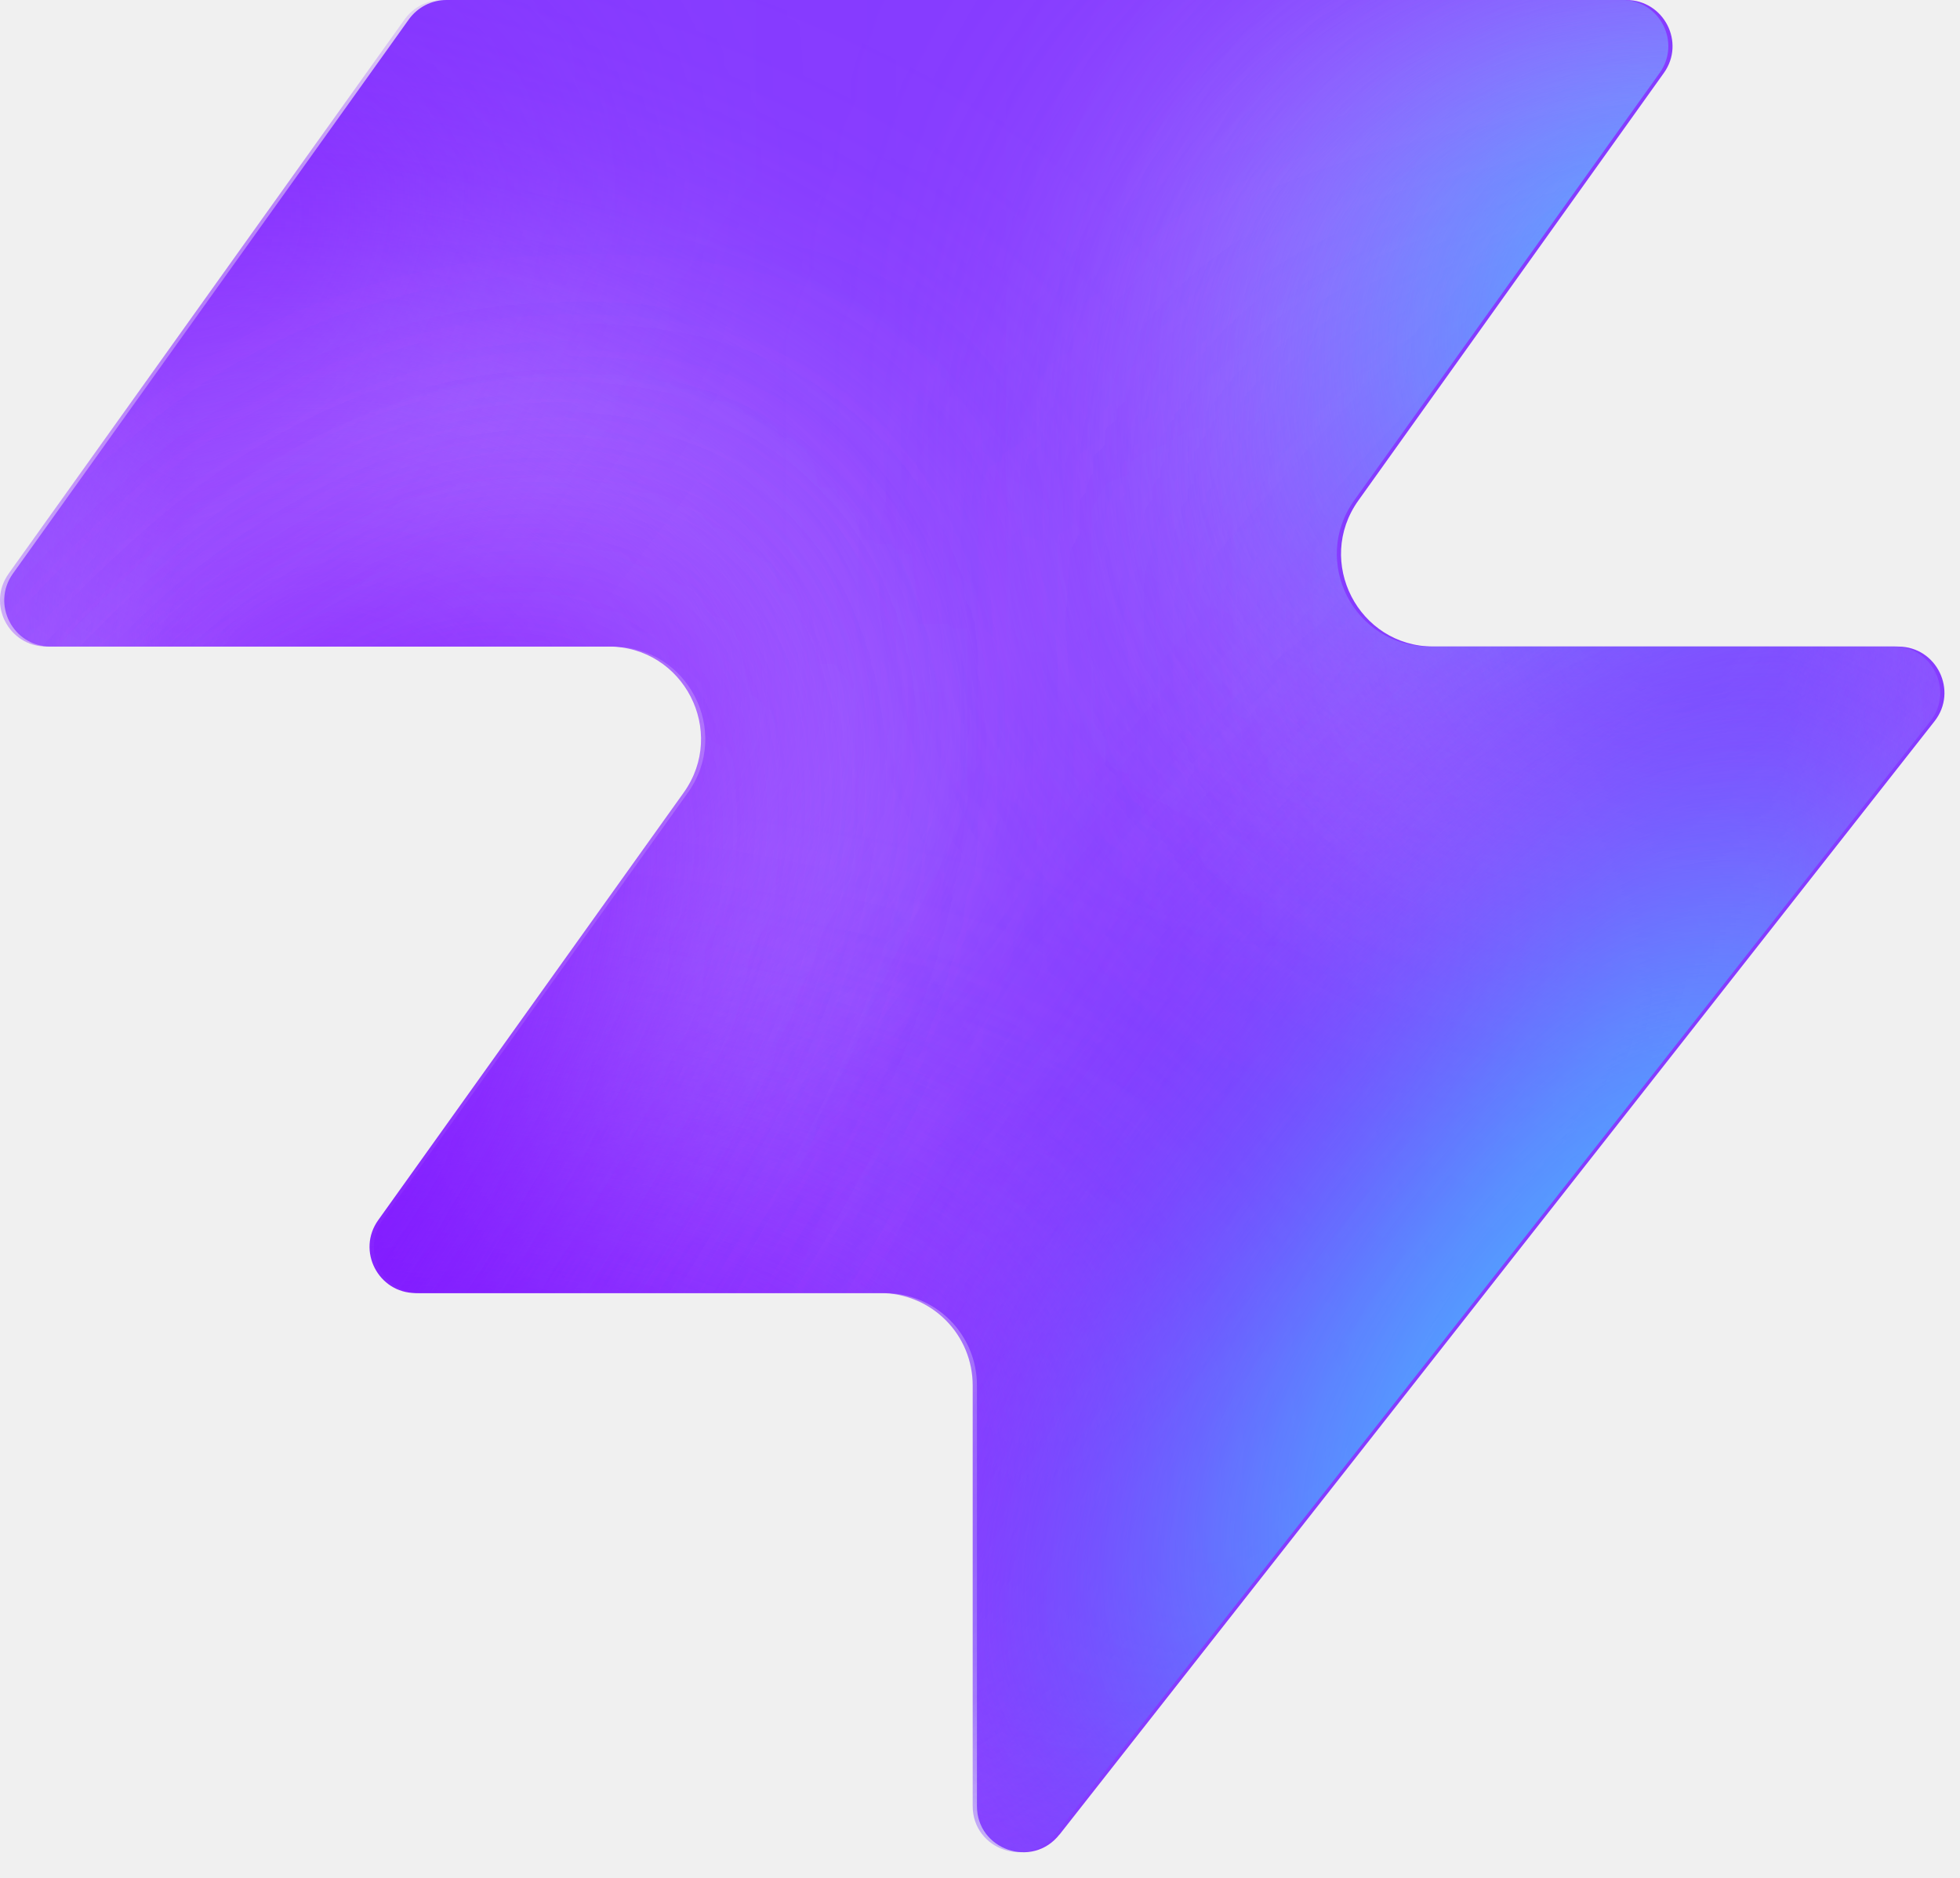
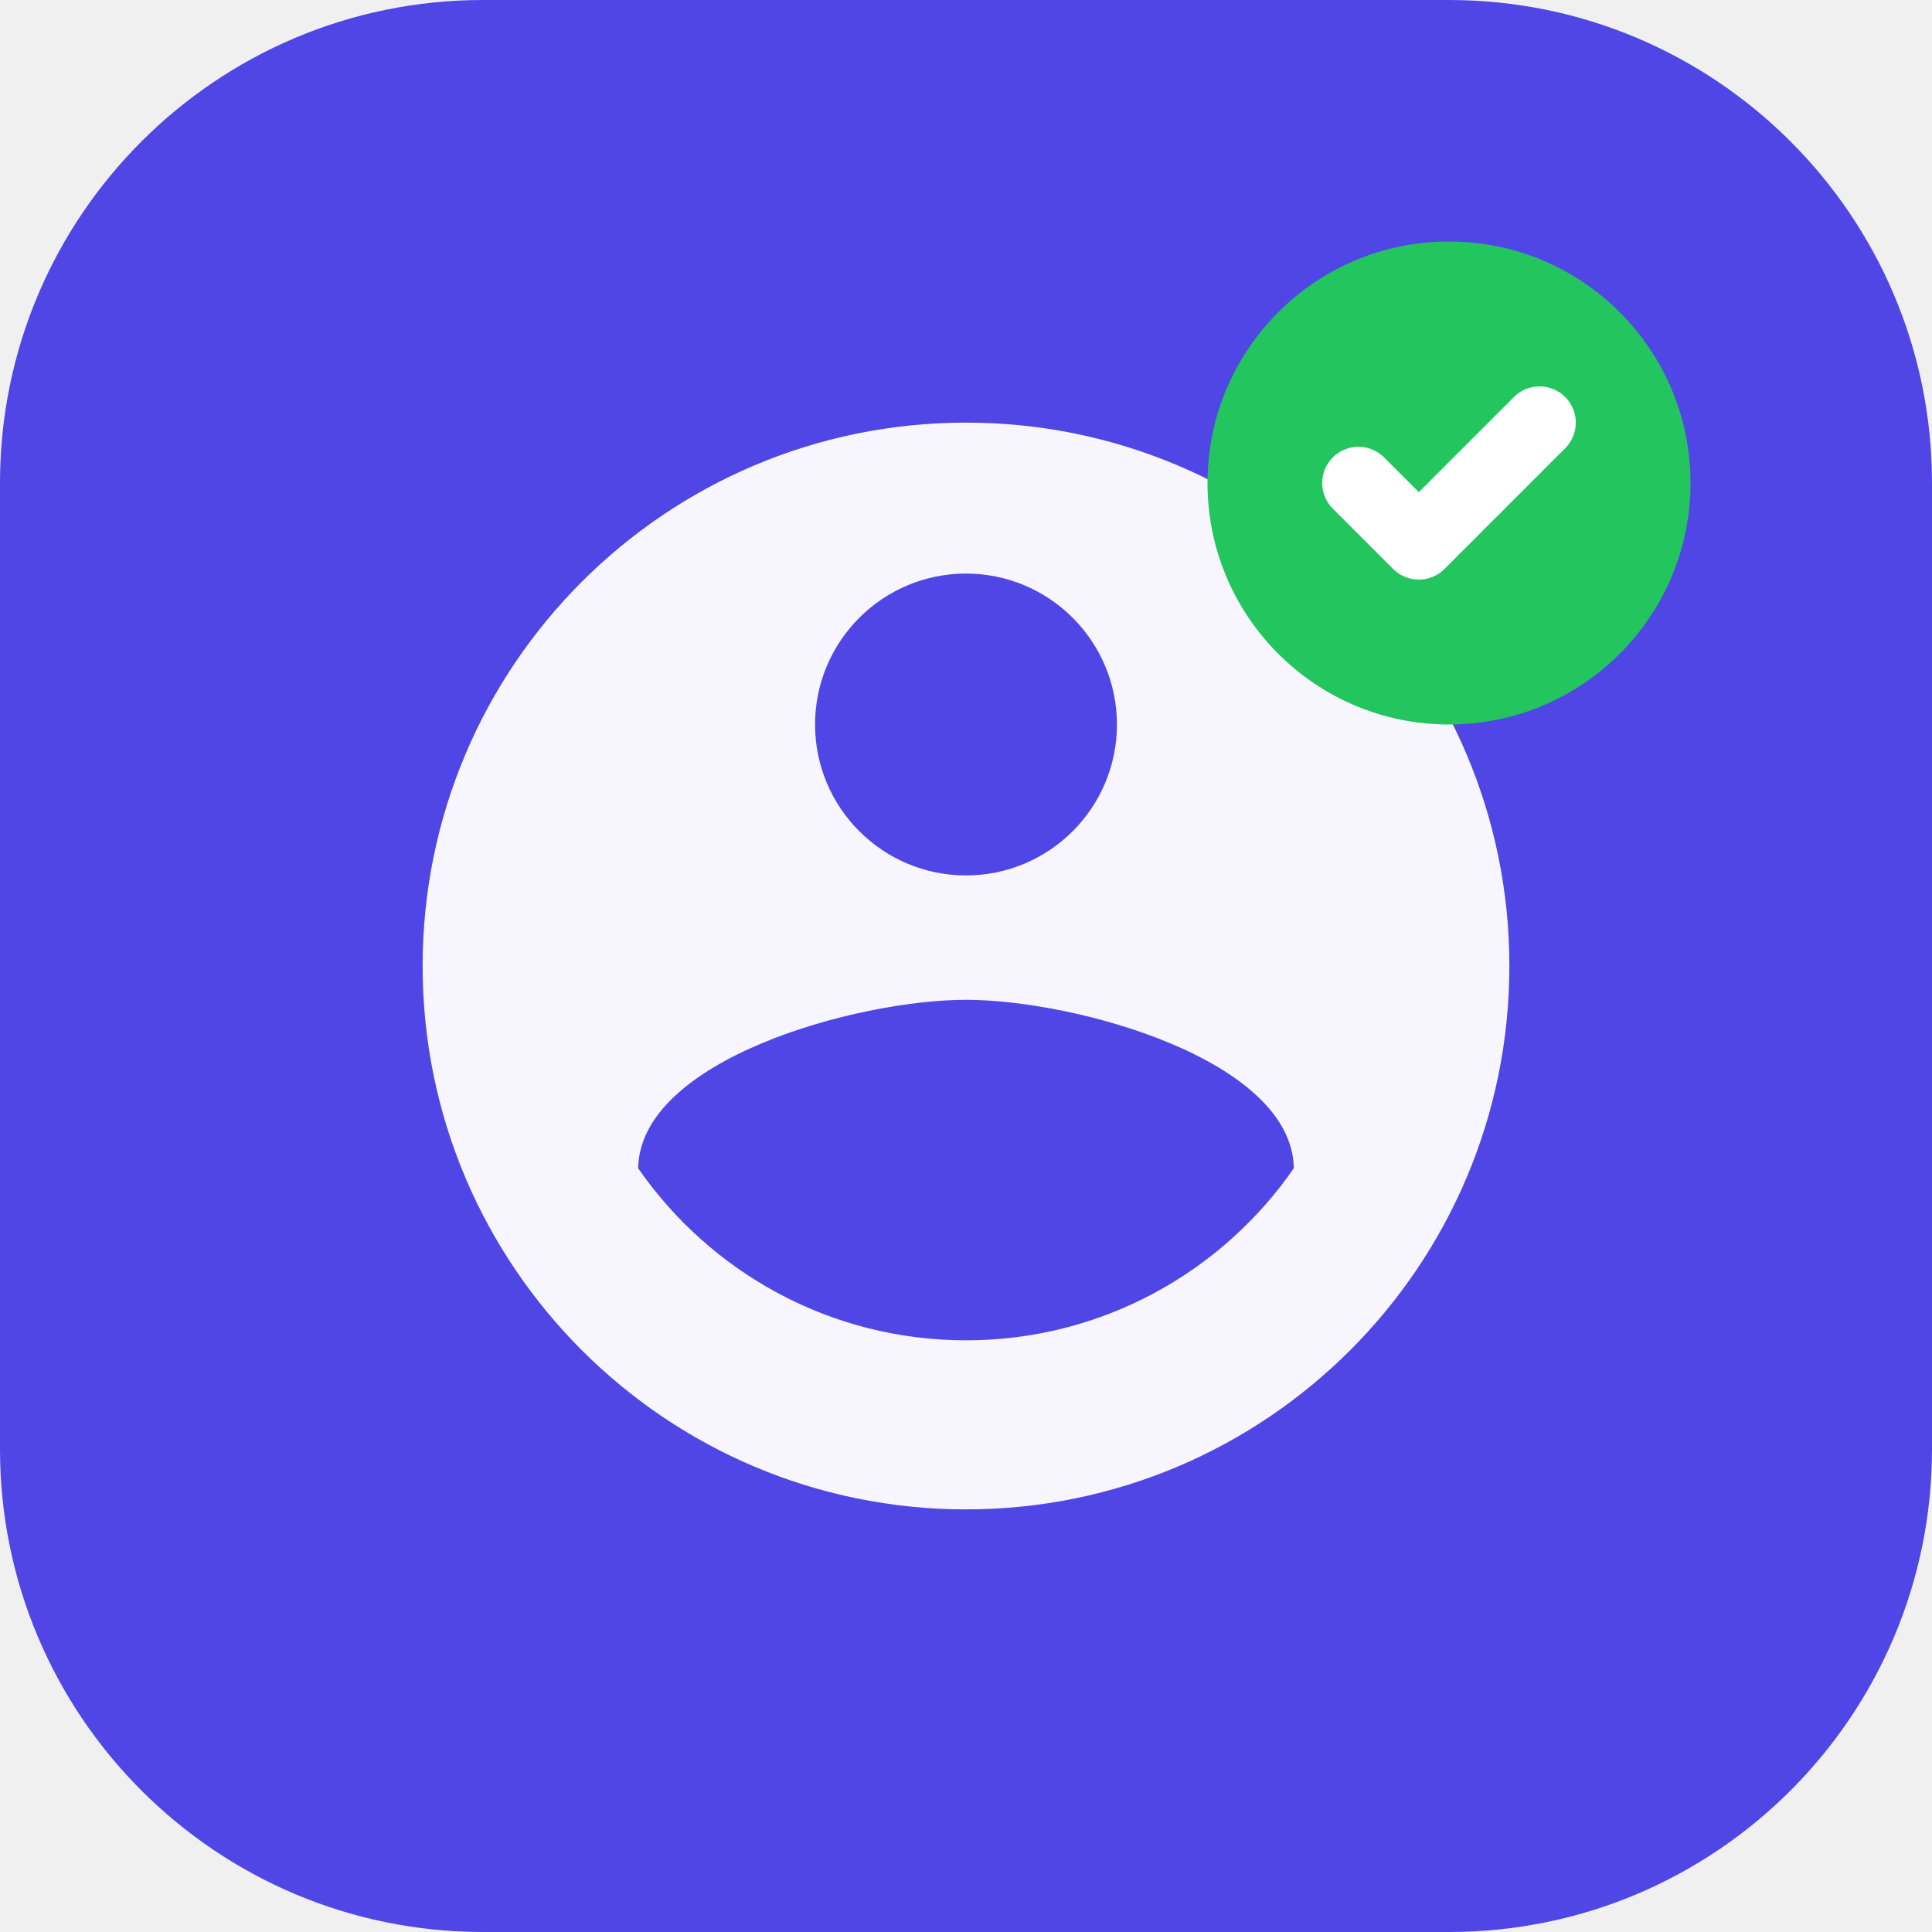
- <svg xmlns="http://www.w3.org/2000/svg" width="48" height="46" fill="none" viewBox="0 0 48 46">
-   <path fill="#863bff" d="M25.946 44.938c-.664.845-2.021.375-2.021-.698V33.937a2.26 2.26 0 0 0-2.262-2.262H10.287c-.92 0-1.456-1.04-.92-1.788l7.48-10.471c1.07-1.497 0-3.578-1.842-3.578H1.237c-.92 0-1.456-1.04-.92-1.788L10.013.474c.214-.297.556-.474.92-.474h28.894c.92 0 1.456 1.04.92 1.788l-7.48 10.471c-1.07 1.498 0 3.579 1.842 3.579h11.377c.943 0 1.473 1.088.89 1.83L25.947 44.94z" style="fill:#863bff;fill:color(display-p3 .525 .23 1);fill-opacity:1" />
-   <mask id="a" width="48" height="46" x="0" y="0" maskUnits="userSpaceOnUse" style="mask-type:alpha">
-     <path fill="#000" d="M25.842 44.938c-.664.844-2.021.375-2.021-.698V33.937a2.26 2.26 0 0 0-2.262-2.262H10.183c-.92 0-1.456-1.04-.92-1.788l7.48-10.471c1.07-1.498 0-3.579-1.842-3.579H1.133c-.92 0-1.456-1.04-.92-1.787L9.91.473c.214-.297.556-.474.92-.474h28.894c.92 0 1.456 1.04.92 1.788l-7.48 10.471c-1.07 1.498 0 3.578 1.842 3.578h11.377c.943 0 1.473 1.088.89 1.832L25.843 44.94z" style="fill:#000;fill-opacity:1" />
-   </mask>
-   <g mask="url(#a)">
-     <g filter="url(#b)">
-       <ellipse cx="5.508" cy="14.704" fill="#ede6ff" rx="5.508" ry="14.704" style="fill:#ede6ff;fill:color(display-p3 .927 .903 1);fill-opacity:1" transform="matrix(.00324 1 1 -.00324 -4.47 31.516)" />
-     </g>
-     <g filter="url(#c)">
-       <ellipse cx="10.399" cy="29.851" fill="#ede6ff" rx="10.399" ry="29.851" style="fill:#ede6ff;fill:color(display-p3 .927 .903 1);fill-opacity:1" transform="matrix(.00324 1 1 -.00324 -39.328 7.883)" />
-     </g>
-     <g filter="url(#d)">
-       <ellipse cx="5.508" cy="30.487" fill="#7e14ff" rx="5.508" ry="30.487" style="fill:#7e14ff;fill:color(display-p3 .492 .077 1);fill-opacity:1" transform="rotate(89.814 -25.913 -14.639)scale(1 -1)" />
-     </g>
-     <g filter="url(#e)">
-       <ellipse cx="5.508" cy="30.599" fill="#7e14ff" rx="5.508" ry="30.599" style="fill:#7e14ff;fill:color(display-p3 .492 .077 1);fill-opacity:1" transform="rotate(89.814 -32.644 -3.334)scale(1 -1)" />
-     </g>
-     <g filter="url(#f)">
-       <ellipse cx="5.508" cy="30.599" fill="#7e14ff" rx="5.508" ry="30.599" style="fill:#7e14ff;fill:color(display-p3 .492 .077 1);fill-opacity:1" transform="matrix(.00324 1 1 -.00324 -34.34 30.47)" />
-     </g>
-     <g filter="url(#g)">
-       <ellipse cx="14.072" cy="22.078" fill="#ede6ff" rx="14.072" ry="22.078" style="fill:#ede6ff;fill:color(display-p3 .927 .903 1);fill-opacity:1" transform="rotate(93.35 24.506 48.493)scale(-1 1)" />
-     </g>
-     <g filter="url(#h)">
-       <ellipse cx="3.47" cy="21.501" fill="#7e14ff" rx="3.47" ry="21.501" style="fill:#7e14ff;fill:color(display-p3 .492 .077 1);fill-opacity:1" transform="rotate(89.009 28.708 47.59)scale(-1 1)" />
-     </g>
-     <g filter="url(#i)">
-       <ellipse cx="3.47" cy="21.501" fill="#7e14ff" rx="3.47" ry="21.501" style="fill:#7e14ff;fill:color(display-p3 .492 .077 1);fill-opacity:1" transform="rotate(89.009 28.708 47.59)scale(-1 1)" />
-     </g>
-     <g filter="url(#j)">
-       <ellipse cx=".387" cy="8.972" fill="#7e14ff" rx="4.407" ry="29.108" style="fill:#7e14ff;fill:color(display-p3 .492 .077 1);fill-opacity:1" transform="rotate(39.51 .387 8.972)" />
-     </g>
-     <g filter="url(#k)">
-       <ellipse cx="47.523" cy="-6.092" fill="#7e14ff" rx="4.407" ry="29.108" style="fill:#7e14ff;fill:color(display-p3 .492 .077 1);fill-opacity:1" transform="rotate(37.892 47.523 -6.092)" />
-     </g>
-     <g filter="url(#l)">
-       <ellipse cx="41.412" cy="6.333" fill="#47bfff" rx="5.971" ry="9.665" style="fill:#47bfff;fill:color(display-p3 .28 .748 1);fill-opacity:1" transform="rotate(37.892 41.412 6.333)" />
-     </g>
-     <g filter="url(#m)">
-       <ellipse cx="-1.879" cy="38.332" fill="#7e14ff" rx="4.407" ry="29.108" style="fill:#7e14ff;fill:color(display-p3 .492 .077 1);fill-opacity:1" transform="rotate(37.892 -1.88 38.332)" />
-     </g>
-     <g filter="url(#n)">
-       <ellipse cx="-1.879" cy="38.332" fill="#7e14ff" rx="4.407" ry="29.108" style="fill:#7e14ff;fill:color(display-p3 .492 .077 1);fill-opacity:1" transform="rotate(37.892 -1.88 38.332)" />
-     </g>
-     <g filter="url(#o)">
-       <ellipse cx="35.651" cy="29.907" fill="#7e14ff" rx="4.407" ry="29.108" style="fill:#7e14ff;fill:color(display-p3 .492 .077 1);fill-opacity:1" transform="rotate(37.892 35.651 29.907)" />
-     </g>
-     <g filter="url(#p)">
-       <ellipse cx="38.418" cy="32.4" fill="#47bfff" rx="5.971" ry="15.297" style="fill:#47bfff;fill:color(display-p3 .28 .748 1);fill-opacity:1" transform="rotate(37.892 38.418 32.4)" />
-     </g>
-   </g>
+ <svg xmlns="http://www.w3.org/2000/svg" viewBox="0 0 32 32" fill="none">
  <defs>
-     <filter id="b" width="60.045" height="41.654" x="-19.77" y="16.149" color-interpolation-filters="sRGB" filterUnits="userSpaceOnUse">
-       <feFlood flood-opacity="0" result="BackgroundImageFix" />
-       <feBlend in="SourceGraphic" in2="BackgroundImageFix" result="shape" />
-       <feGaussianBlur result="effect1_foregroundBlur_2002_17158" stdDeviation="7.659" />
-     </filter>
-     <filter id="c" width="90.34" height="51.437" x="-54.613" y="-7.533" color-interpolation-filters="sRGB" filterUnits="userSpaceOnUse">
-       <feFlood flood-opacity="0" result="BackgroundImageFix" />
-       <feBlend in="SourceGraphic" in2="BackgroundImageFix" result="shape" />
-       <feGaussianBlur result="effect1_foregroundBlur_2002_17158" stdDeviation="7.659" />
-     </filter>
-     <filter id="d" width="79.355" height="29.4" x="-49.64" y="2.03" color-interpolation-filters="sRGB" filterUnits="userSpaceOnUse">
-       <feFlood flood-opacity="0" result="BackgroundImageFix" />
-       <feBlend in="SourceGraphic" in2="BackgroundImageFix" result="shape" />
-       <feGaussianBlur result="effect1_foregroundBlur_2002_17158" stdDeviation="4.596" />
-     </filter>
-     <filter id="e" width="79.579" height="29.4" x="-45.045" y="20.029" color-interpolation-filters="sRGB" filterUnits="userSpaceOnUse">
-       <feFlood flood-opacity="0" result="BackgroundImageFix" />
-       <feBlend in="SourceGraphic" in2="BackgroundImageFix" result="shape" />
-       <feGaussianBlur result="effect1_foregroundBlur_2002_17158" stdDeviation="4.596" />
-     </filter>
-     <filter id="f" width="79.579" height="29.4" x="-43.513" y="21.178" color-interpolation-filters="sRGB" filterUnits="userSpaceOnUse">
-       <feFlood flood-opacity="0" result="BackgroundImageFix" />
-       <feBlend in="SourceGraphic" in2="BackgroundImageFix" result="shape" />
-       <feGaussianBlur result="effect1_foregroundBlur_2002_17158" stdDeviation="4.596" />
-     </filter>
-     <filter id="g" width="74.749" height="58.852" x="15.756" y="-17.901" color-interpolation-filters="sRGB" filterUnits="userSpaceOnUse">
-       <feFlood flood-opacity="0" result="BackgroundImageFix" />
-       <feBlend in="SourceGraphic" in2="BackgroundImageFix" result="shape" />
-       <feGaussianBlur result="effect1_foregroundBlur_2002_17158" stdDeviation="7.659" />
-     </filter>
-     <filter id="h" width="61.377" height="25.362" x="23.548" y="2.284" color-interpolation-filters="sRGB" filterUnits="userSpaceOnUse">
-       <feFlood flood-opacity="0" result="BackgroundImageFix" />
-       <feBlend in="SourceGraphic" in2="BackgroundImageFix" result="shape" />
-       <feGaussianBlur result="effect1_foregroundBlur_2002_17158" stdDeviation="4.596" />
-     </filter>
-     <filter id="i" width="61.377" height="25.362" x="23.548" y="2.284" color-interpolation-filters="sRGB" filterUnits="userSpaceOnUse">
-       <feFlood flood-opacity="0" result="BackgroundImageFix" />
-       <feBlend in="SourceGraphic" in2="BackgroundImageFix" result="shape" />
-       <feGaussianBlur result="effect1_foregroundBlur_2002_17158" stdDeviation="4.596" />
-     </filter>
-     <filter id="j" width="56.045" height="63.649" x="-27.636" y="-22.853" color-interpolation-filters="sRGB" filterUnits="userSpaceOnUse">
-       <feFlood flood-opacity="0" result="BackgroundImageFix" />
-       <feBlend in="SourceGraphic" in2="BackgroundImageFix" result="shape" />
-       <feGaussianBlur result="effect1_foregroundBlur_2002_17158" stdDeviation="4.596" />
-     </filter>
-     <filter id="k" width="54.814" height="64.646" x="20.116" y="-38.415" color-interpolation-filters="sRGB" filterUnits="userSpaceOnUse">
-       <feFlood flood-opacity="0" result="BackgroundImageFix" />
-       <feBlend in="SourceGraphic" in2="BackgroundImageFix" result="shape" />
-       <feGaussianBlur result="effect1_foregroundBlur_2002_17158" stdDeviation="4.596" />
-     </filter>
-     <filter id="l" width="33.541" height="35.313" x="24.641" y="-11.323" color-interpolation-filters="sRGB" filterUnits="userSpaceOnUse">
-       <feFlood flood-opacity="0" result="BackgroundImageFix" />
-       <feBlend in="SourceGraphic" in2="BackgroundImageFix" result="shape" />
-       <feGaussianBlur result="effect1_foregroundBlur_2002_17158" stdDeviation="4.596" />
-     </filter>
-     <filter id="m" width="54.814" height="64.646" x="-29.286" y="6.009" color-interpolation-filters="sRGB" filterUnits="userSpaceOnUse">
-       <feFlood flood-opacity="0" result="BackgroundImageFix" />
-       <feBlend in="SourceGraphic" in2="BackgroundImageFix" result="shape" />
-       <feGaussianBlur result="effect1_foregroundBlur_2002_17158" stdDeviation="4.596" />
-     </filter>
-     <filter id="n" width="54.814" height="64.646" x="-29.286" y="6.009" color-interpolation-filters="sRGB" filterUnits="userSpaceOnUse">
-       <feFlood flood-opacity="0" result="BackgroundImageFix" />
-       <feBlend in="SourceGraphic" in2="BackgroundImageFix" result="shape" />
-       <feGaussianBlur result="effect1_foregroundBlur_2002_17158" stdDeviation="4.596" />
-     </filter>
-     <filter id="o" width="54.814" height="64.646" x="8.244" y="-2.416" color-interpolation-filters="sRGB" filterUnits="userSpaceOnUse">
-       <feFlood flood-opacity="0" result="BackgroundImageFix" />
-       <feBlend in="SourceGraphic" in2="BackgroundImageFix" result="shape" />
-       <feGaussianBlur result="effect1_foregroundBlur_2002_17158" stdDeviation="4.596" />
-     </filter>
-     <filter id="p" width="39.409" height="43.623" x="18.713" y="10.588" color-interpolation-filters="sRGB" filterUnits="userSpaceOnUse">
-       <feFlood flood-opacity="0" result="BackgroundImageFix" />
-       <feBlend in="SourceGraphic" in2="BackgroundImageFix" result="shape" />
-       <feGaussianBlur result="effect1_foregroundBlur_2002_17158" stdDeviation="4.596" />
-     </filter>
+     <linearGradient id="bg" x1="0" y1="0" x2="32" y2="32">
+       <stop offset="0%" stop-color="#4F46E5" />
+       <stop offset="100%" stop-color="#7C3AED" />
+     </linearGradient>
  </defs>
+   <rect width="32" height="32" rx="8" fill="url(#bg)" />
+   <path d="M16 7C11.03 7 7 11.03 7 16s4.03 9 9 9 9-4.03 9-9-4.03-9-9-9zm0 2.5c1.38 0 2.5 1.12 2.5 2.5s-1.12 2.5-2.5 2.5-2.5-1.12-2.5-2.5 1.12-2.5 2.5-2.5zm0 12.7c-2.25 0-4.24-1.13-5.43-2.85.03-1.8 3.62-2.79 5.43-2.79s5.4.99 5.43 2.79c-1.19 1.72-3.18 2.85-5.43 2.85z" fill="rgba(255,255,255,0.95)" />
+   <circle cx="24" cy="8" r="4" fill="#22C55E" />
+   <path d="M22.5 8l1 1 2-2" stroke="white" stroke-width="1.2" stroke-linecap="round" stroke-linejoin="round" fill="none" />
</svg>
